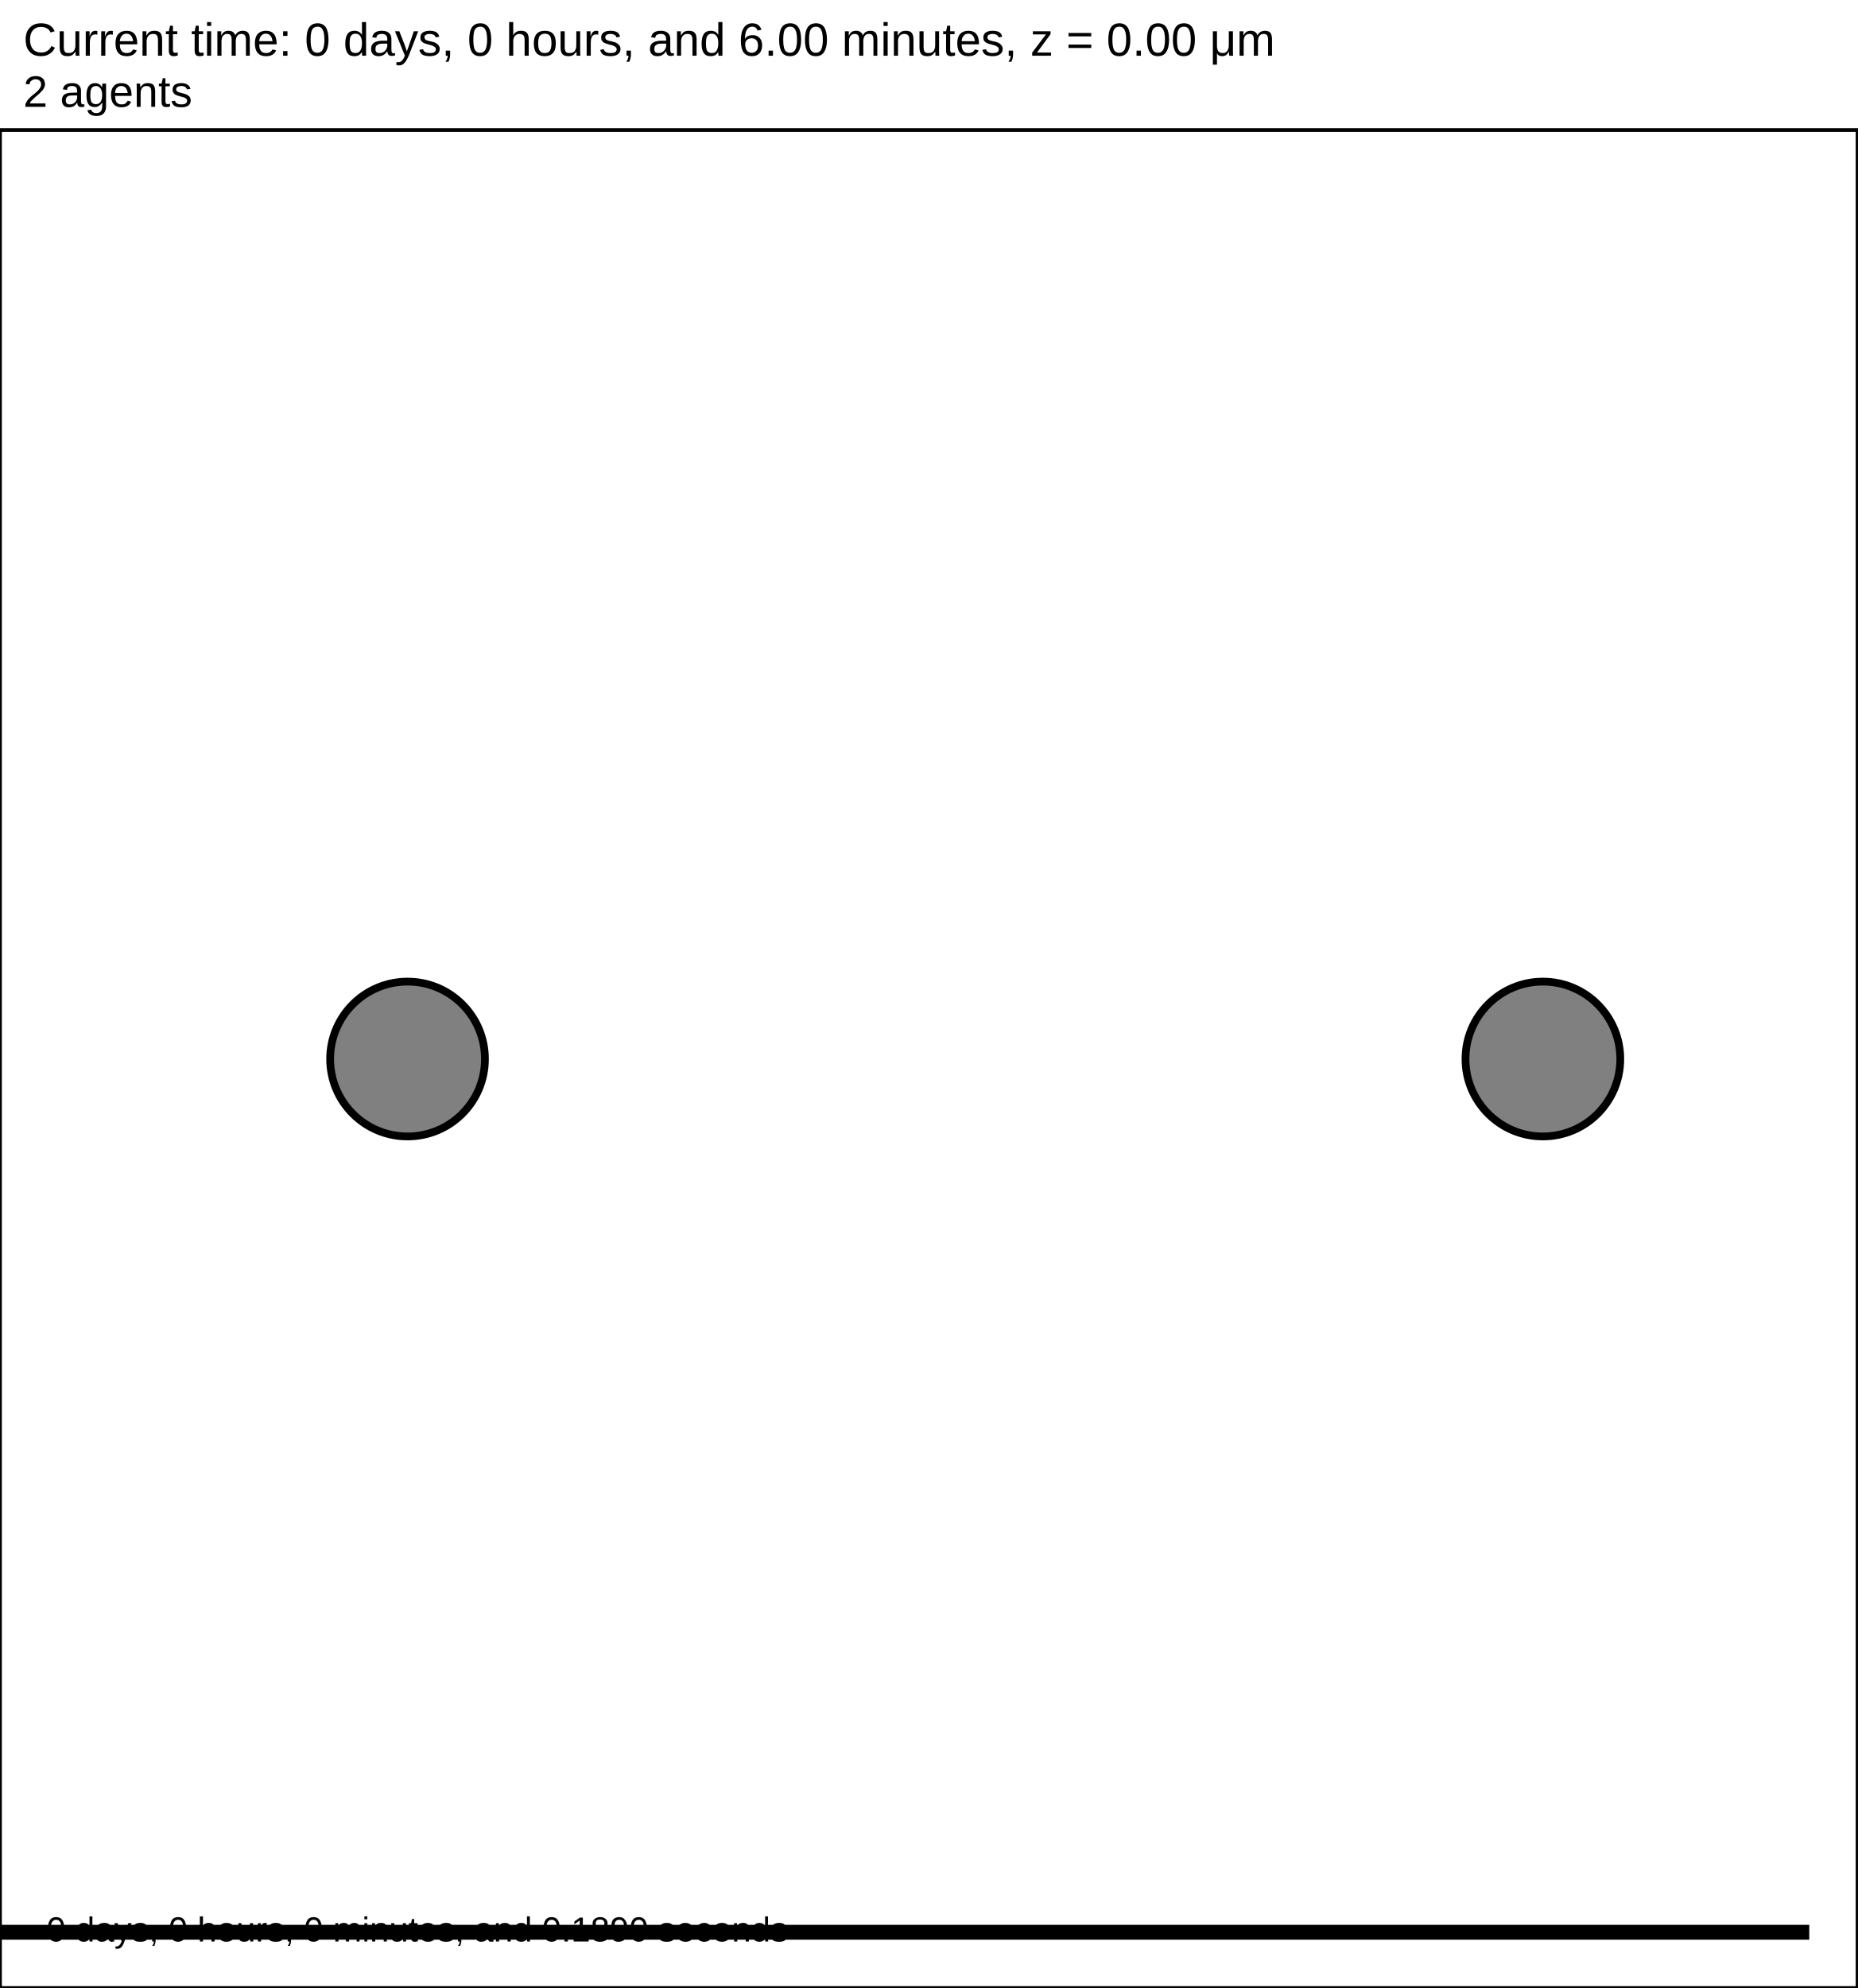
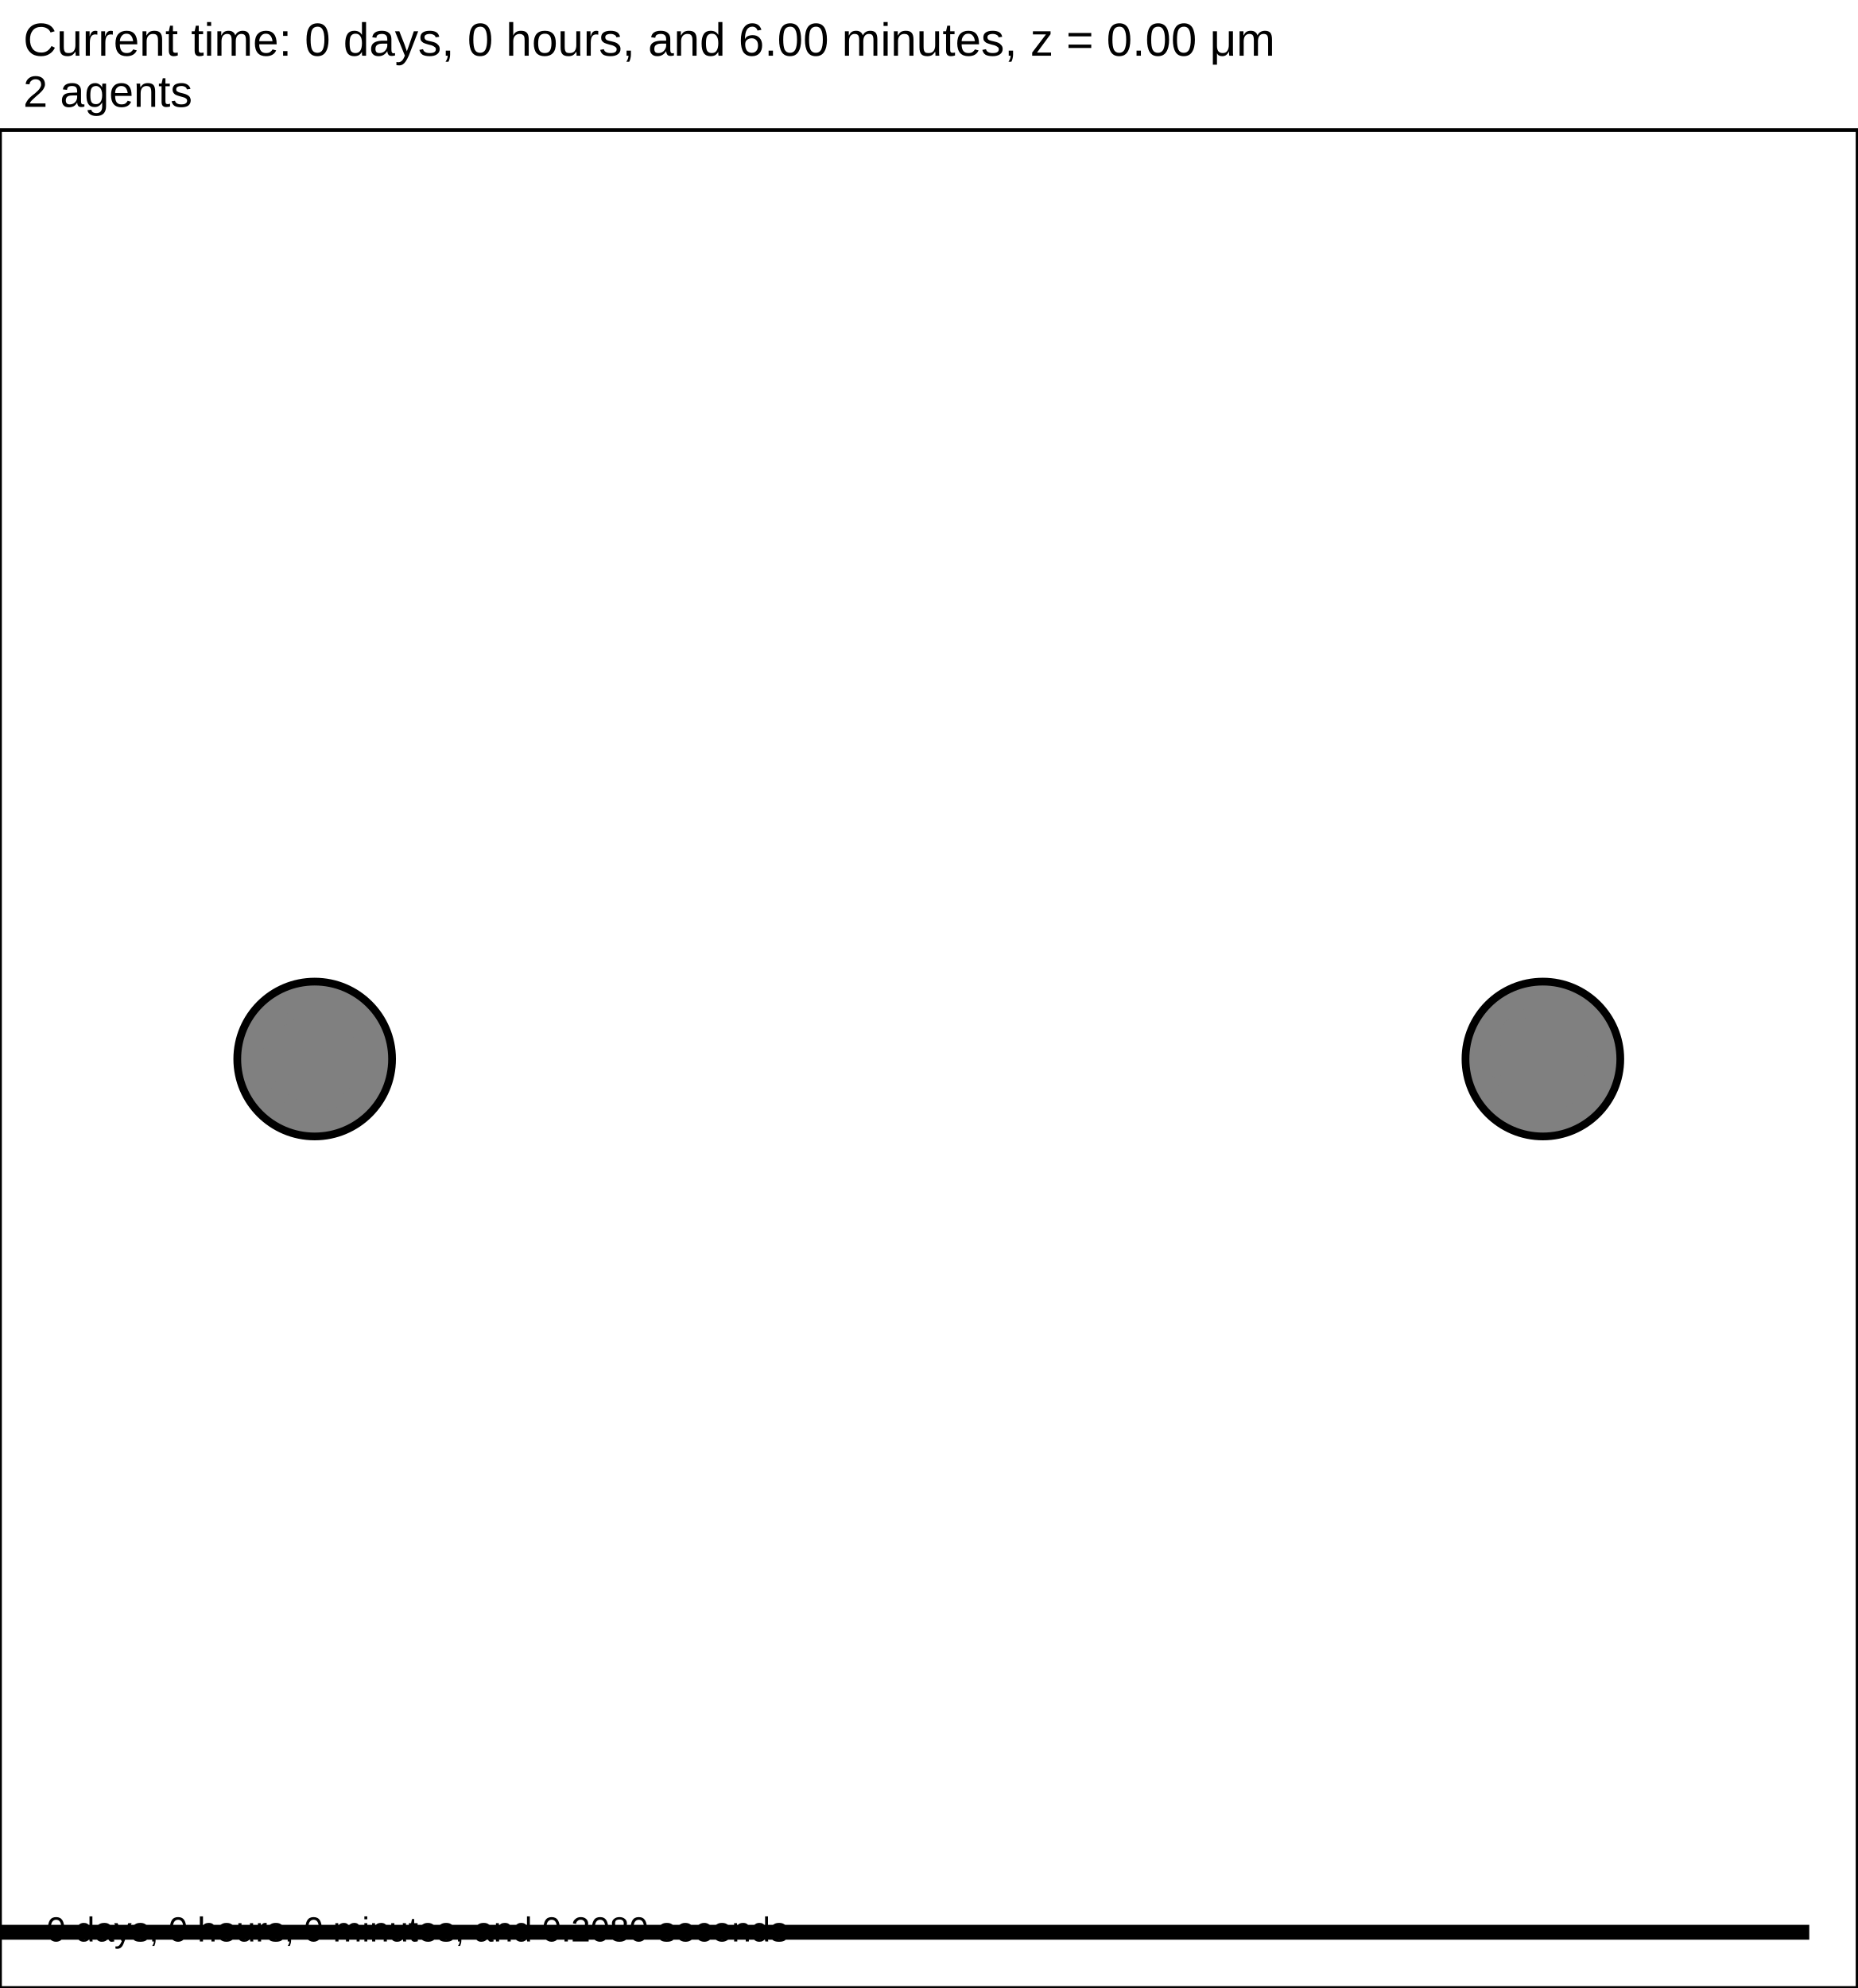
<svg xmlns="http://www.w3.org/2000/svg" version="1.1" width="120" height="128.4" id="svg2">
  <rect x="0" y="0" width="120" height="128.4" stroke-width="0.24" stroke="white" fill="white" />
  <text x="1.5" y="3.6" font-family="Arial" font-size="3" fill="black">
   Current time: 0 days, 0 hours, and 6.00 minutes, z = 0.00 μm
  </text>
  <text x="1.5" y="6.9" font-family="Arial" font-size="2.85" fill="black">
   2 agents
  </text>
  <g id="tissue" transform="translate(0,128.4) scale(1,-1)">
    <g id="ECM">
  </g>
    <g id="cells">
      <g id="cell0" type="agent" dead="false">
        <circle cx="99.672" cy="60" r="5" stroke-width="0.5" stroke="black" fill="grey" />
        <circle cx="99.672" cy="60" r="3.15" stroke-width="0.5" stroke="grey" fill="grey" />
      </g>
      <g id="cell1" type="agent" dead="false">
-         <circle cx="26.328" cy="60" r="5" stroke-width="0.5" stroke="black" fill="grey" />
-         <circle cx="26.328" cy="60" r="3.15" stroke-width="0.5" stroke="grey" fill="grey" />
+         <circle cx="20.328" cy="60" r="5" stroke-width="0.5" stroke="black" fill="grey" />
+         <circle cx="20.328" cy="60" r="3.15" stroke-width="0.5" stroke="grey" fill="grey" />
      </g>
    </g>
  </g>
  <rect x="-83" y="124.2" width="200" height="1.2" stroke-width="0.24" stroke="rgb(255,255,255)" fill="rgb(0,0,0)" />
  <text x="-82.25" y="123.45" font-family="Arial" font-size="3" fill="black">
   200 μm
  </text>
  <text x="3" y="125.4" font-family="Arial" font-size="2.25" fill="black">
-    0 days, 0 hours, 0 minutes, and 0.1890 seconds
+    0 days, 0 hours, 0 minutes, and 0.2080 seconds
  </text>
  <rect x="0" y="8.4" width="120" height="120" stroke-width="0.24" stroke="rgb(0,0,0)" fill="none" />
</svg>
